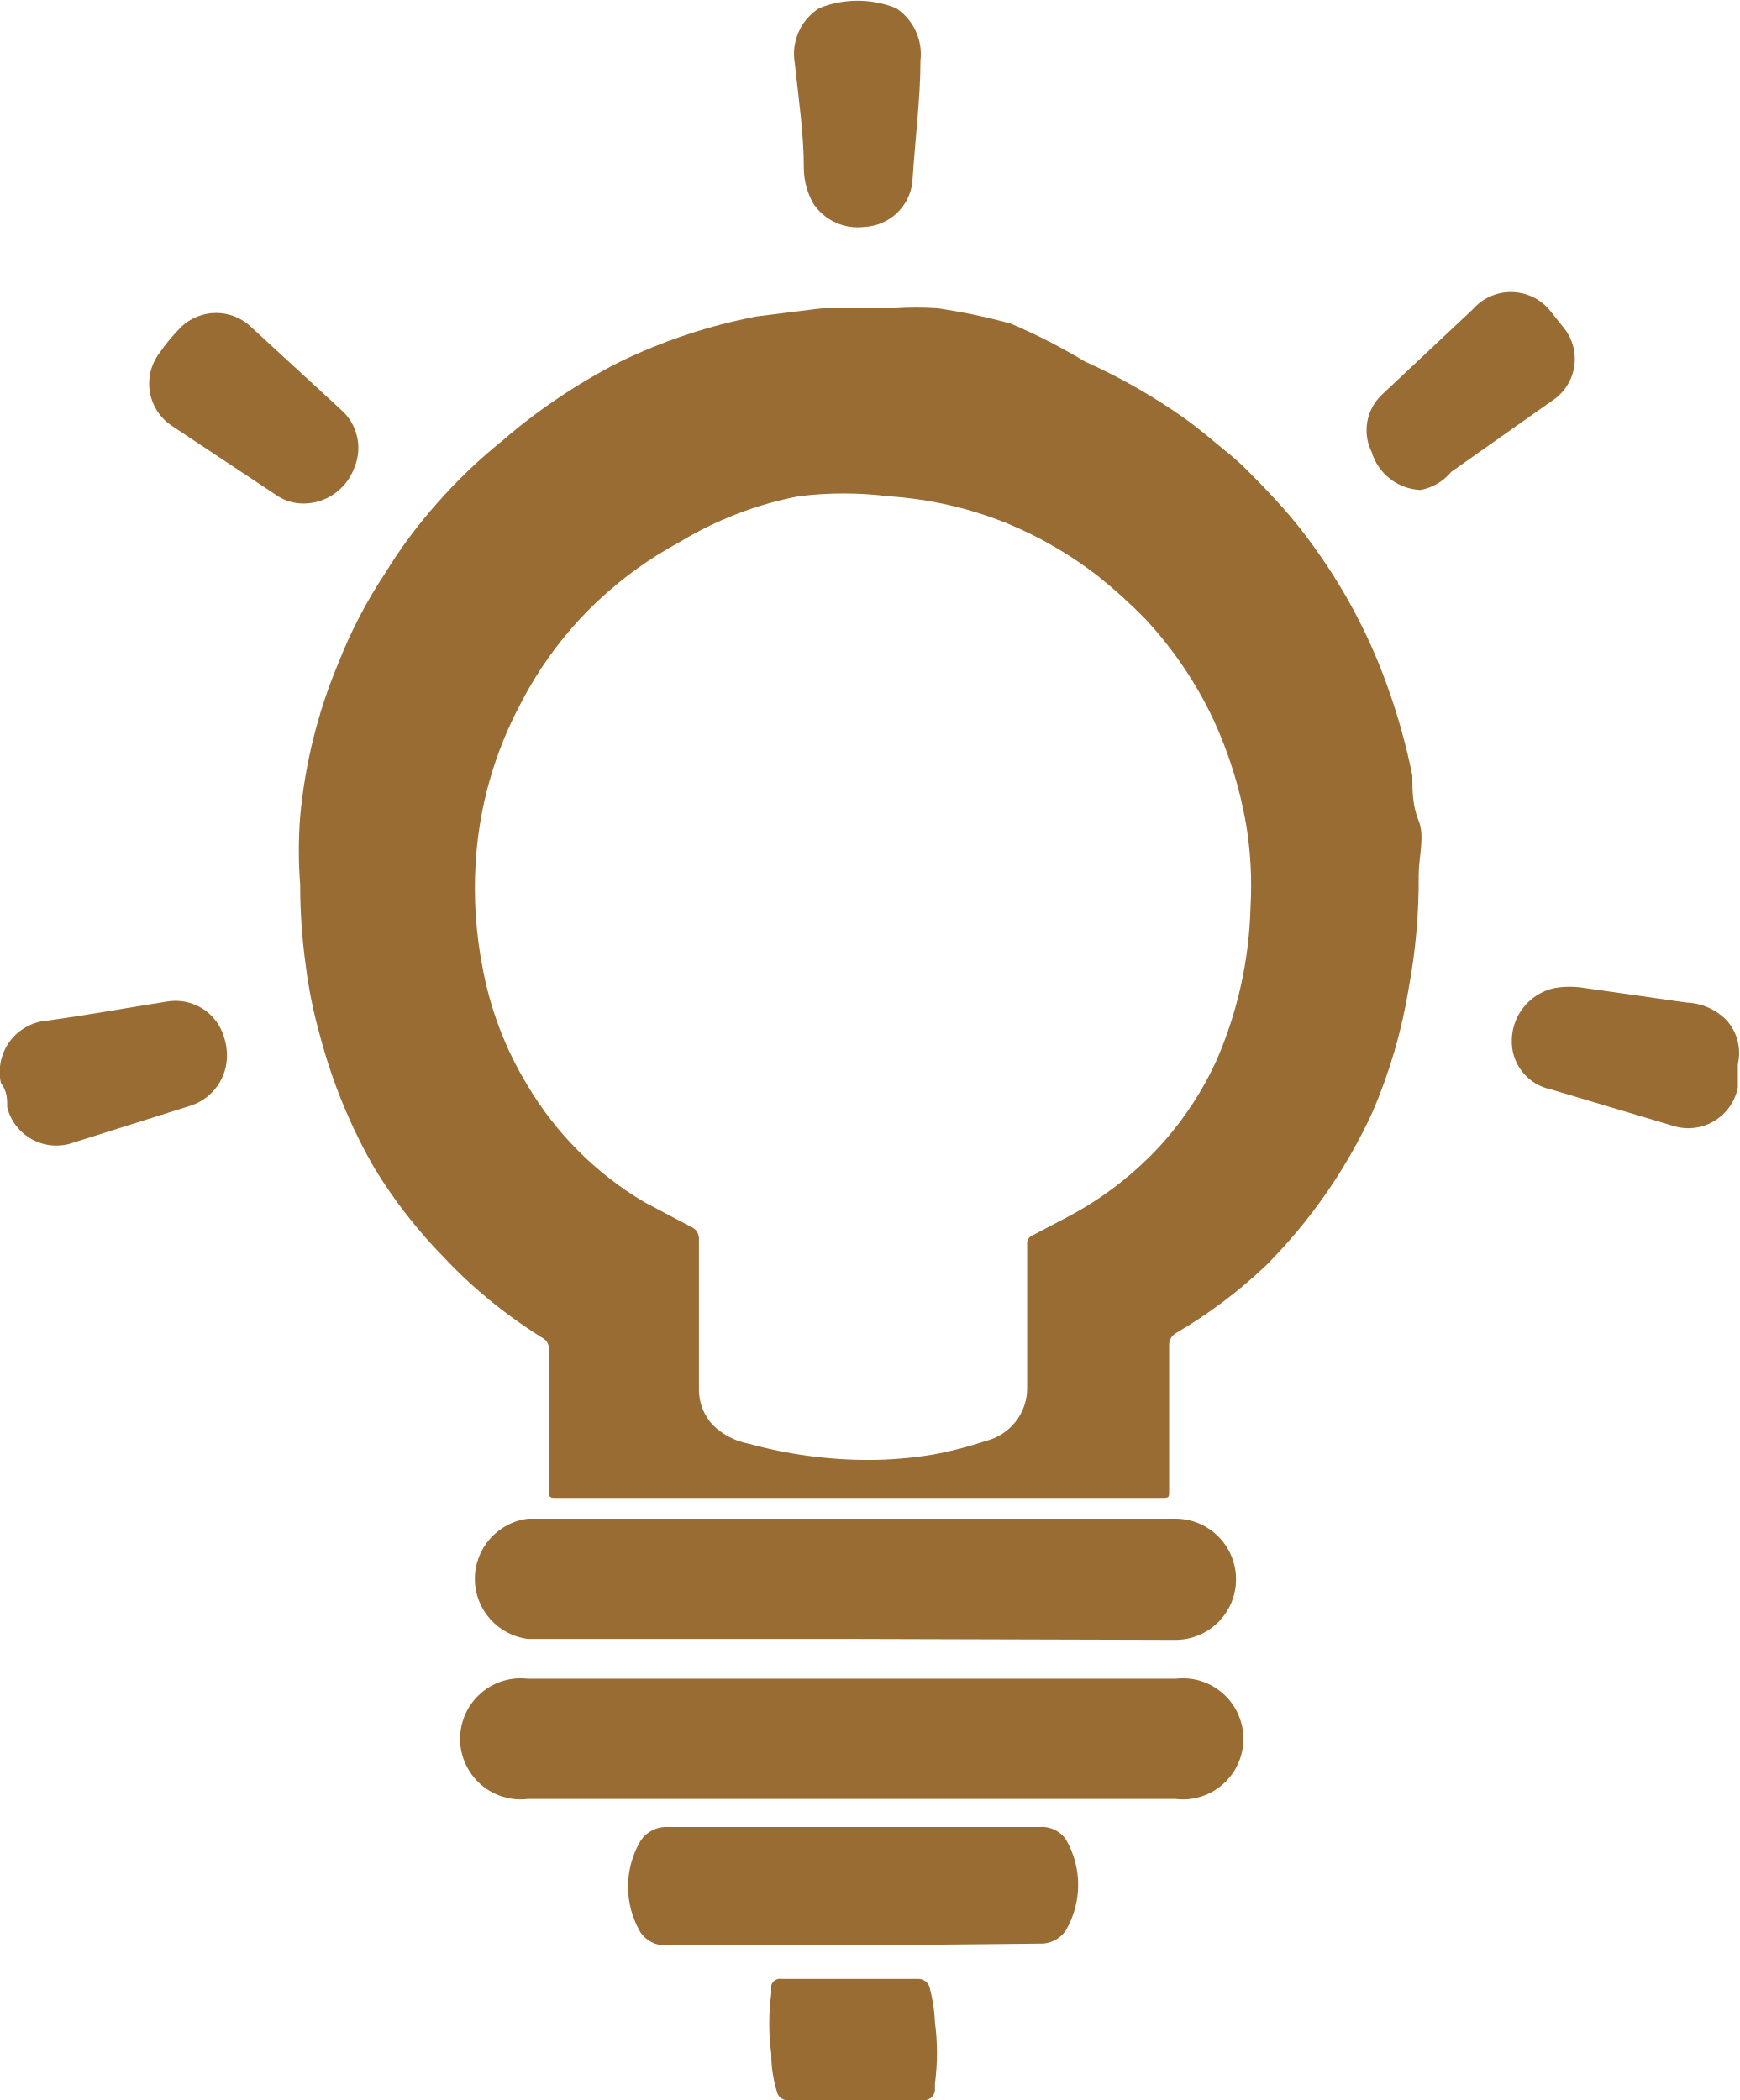
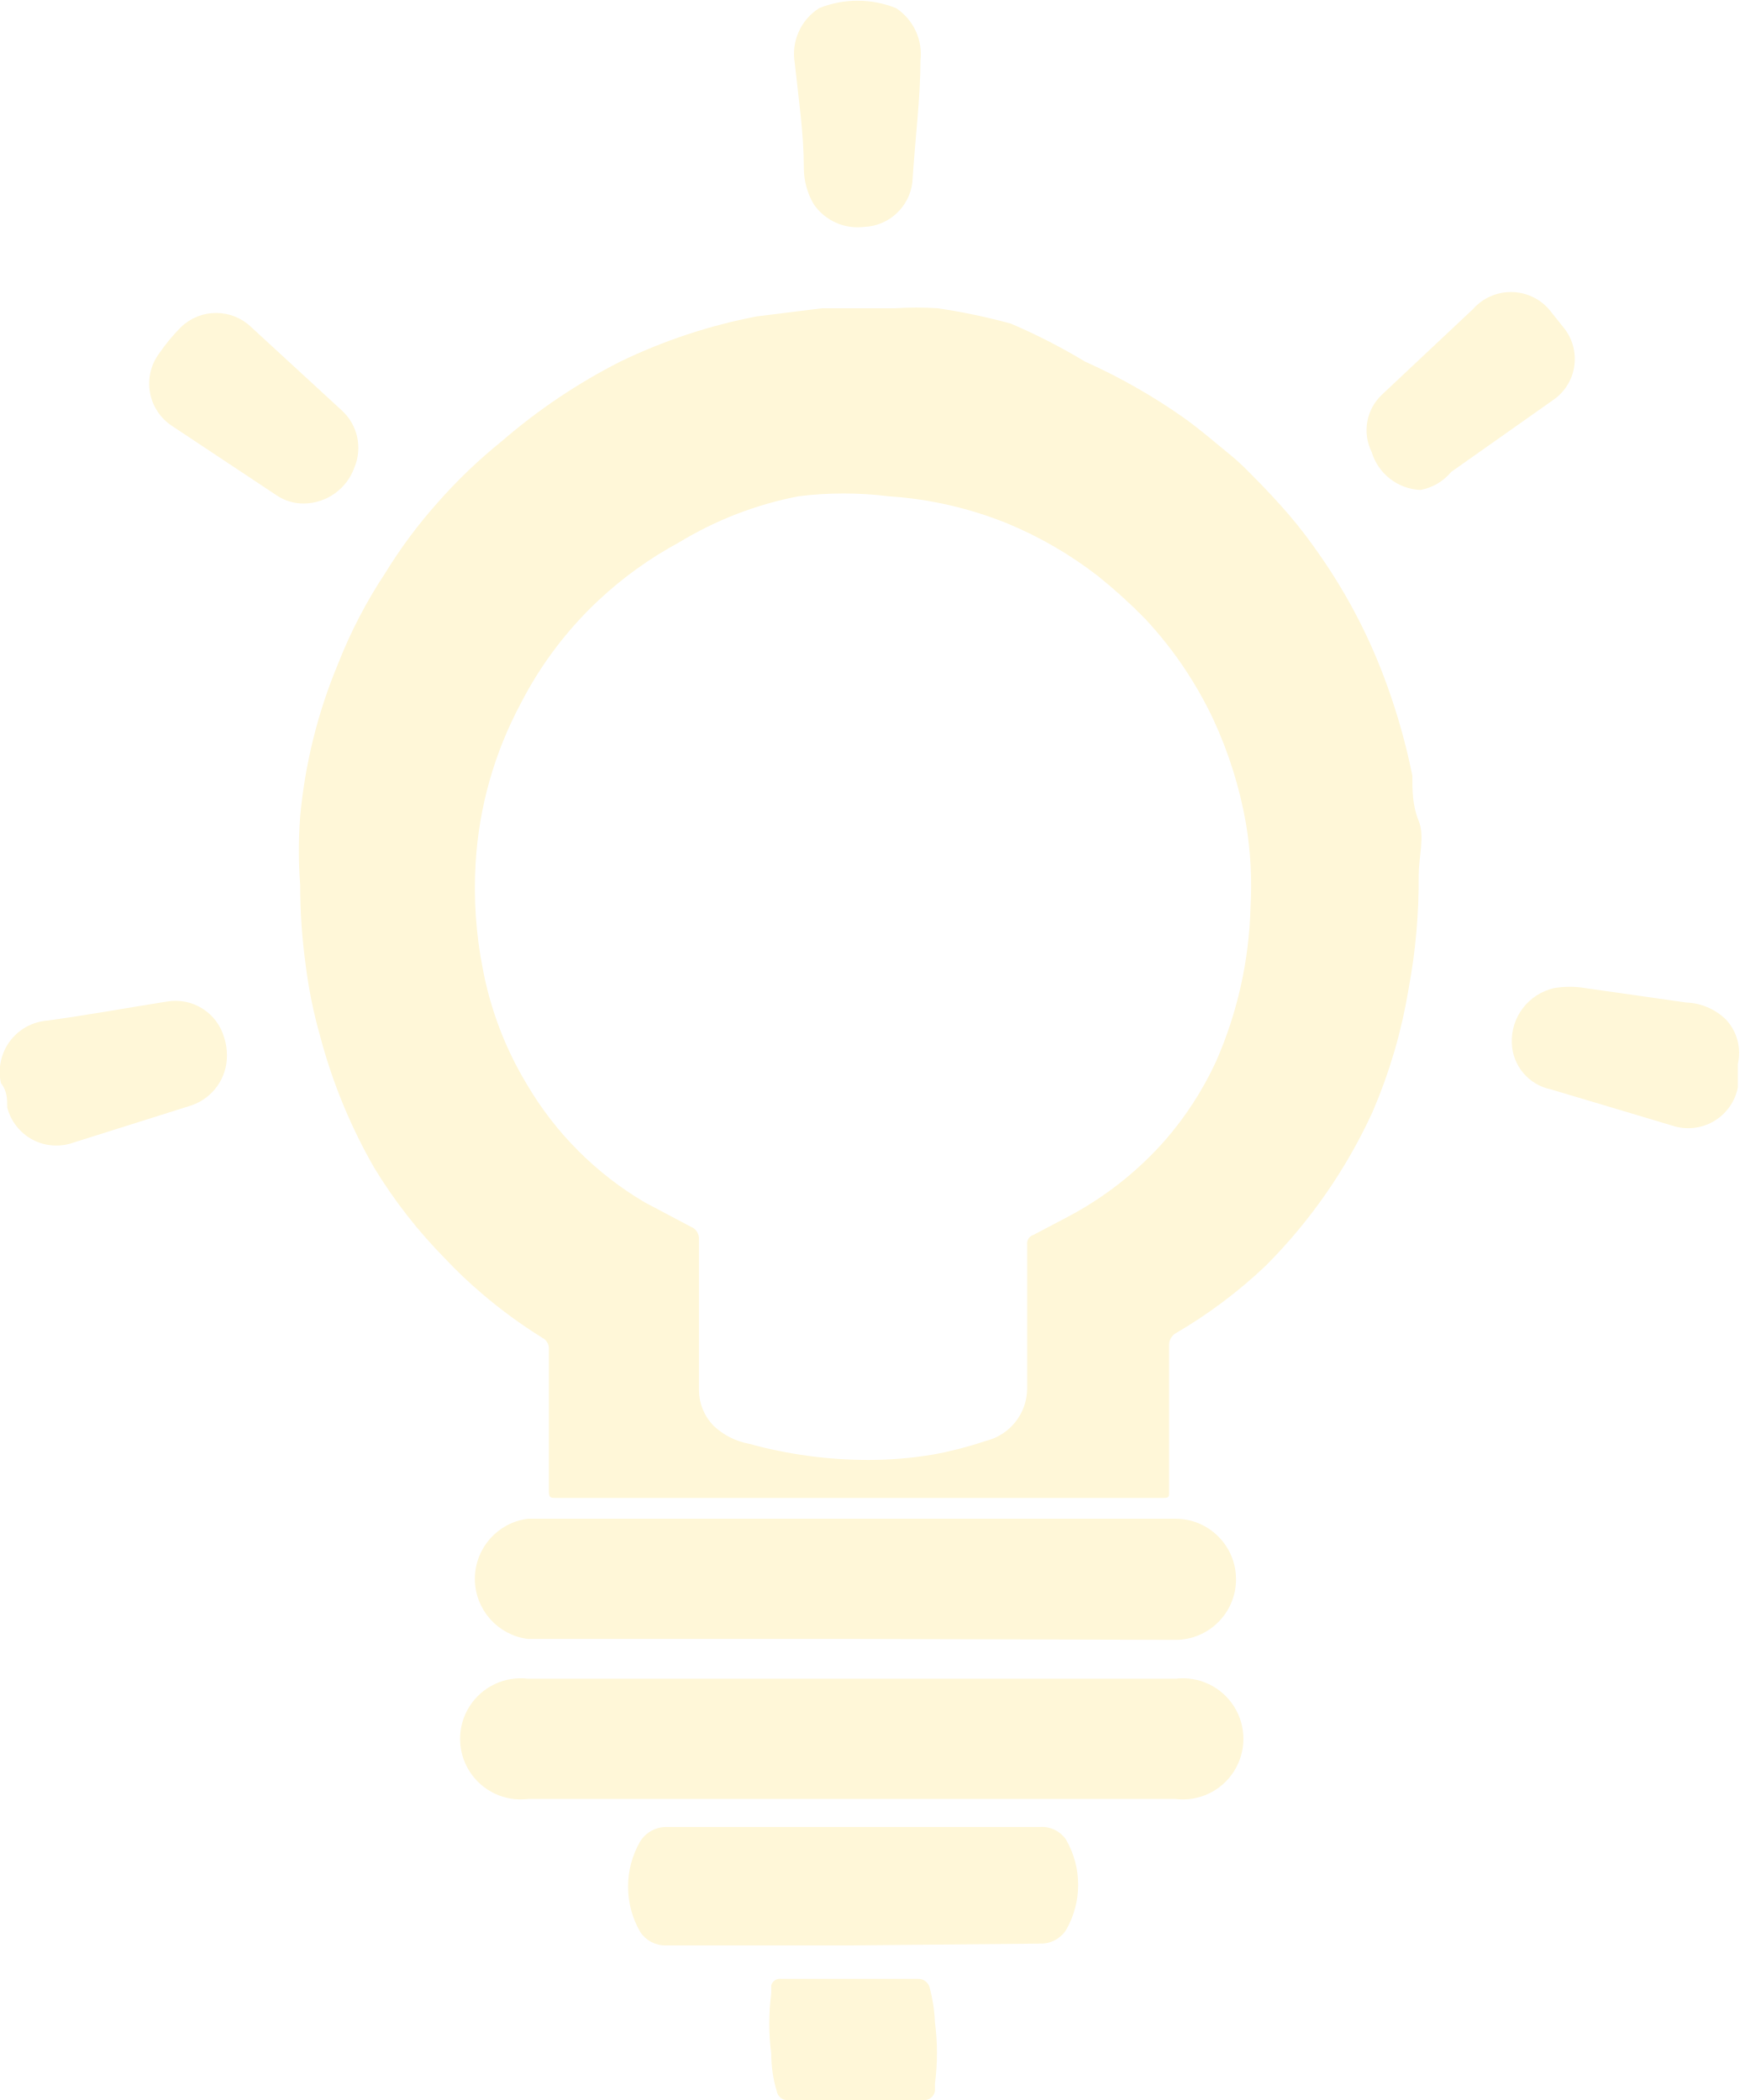
<svg xmlns="http://www.w3.org/2000/svg" viewBox="0 0 19.24 23.23">
  <defs>
-     <style>.cls-1{fill:#996c33;}</style>
+     <style>.cls-1{fill:#fff7d8;}</style>
  </defs>
  <g id="line">
    <path class="cls-1" d="M9.53,16.57H6.16c-.08,0-.09,0-.09-.09,0-.52,0-1.05,0-1.57A.13.13,0,0,0,6,14.8a5.49,5.49,0,0,1-.67-.49,5,5,0,0,1-.41-.39,5.51,5.51,0,0,1-.78-1,6,6,0,0,1-.6-1.46,5.27,5.27,0,0,1-.16-.79,6.4,6.4,0,0,1-.06-.88,4.83,4.83,0,0,1,0-.76,5.74,5.74,0,0,1,.42-1.69,5.36,5.36,0,0,1,.52-1,5.44,5.44,0,0,1,.58-.78,5.74,5.74,0,0,1,.71-.68A6.49,6.49,0,0,1,6.86,4a6.09,6.09,0,0,1,1.51-.5l.72-.09c.27,0,.54,0,.81,0a3.56,3.56,0,0,1,.47,0,6.83,6.83,0,0,1,.81.17A6.61,6.61,0,0,1,12,4a6.52,6.52,0,0,1,1.09.62c.17.12.33.26.49.39s.21.19.31.29.25.26.37.4.24.3.35.46a6.15,6.15,0,0,1,.73,1.42,7,7,0,0,1,.28,1c0,.16,0,.33.07.5s0,.4,0,.6a6.53,6.53,0,0,1-.11,1.25,5.83,5.83,0,0,1-.4,1.37A5.87,5.87,0,0,1,14,14a5.39,5.39,0,0,1-1,.75.15.15,0,0,0-.07.13V16.5c0,.06,0,.07-.07.07Zm-1.8-2v.81a.57.57,0,0,0,.16.39.77.77,0,0,0,.39.2,5,5,0,0,0,1.32.18,4.37,4.37,0,0,0,.72-.06,4.12,4.12,0,0,0,.58-.15.6.6,0,0,0,.46-.58c0-.53,0-1.06,0-1.59a.1.1,0,0,1,.07-.11l.38-.2a3.79,3.79,0,0,0,1.07-.84,3.69,3.69,0,0,0,.57-.88,4.53,4.53,0,0,0,.38-1.7,4.15,4.15,0,0,0-.05-.93,4.66,4.66,0,0,0-.36-1.15,4.34,4.34,0,0,0-.76-1.12,5.8,5.8,0,0,0-.52-.47,4.35,4.35,0,0,0-1-.58,4.23,4.23,0,0,0-1.31-.3,4,4,0,0,0-1,0A4,4,0,0,0,7.51,6a4.27,4.27,0,0,0-.89.64,4.18,4.18,0,0,0-.86,1.14,4.28,4.28,0,0,0-.5,1.77,4.61,4.61,0,0,0,.08,1.17A3.85,3.85,0,0,0,5.83,12a3.68,3.68,0,0,0,1.3,1.3l.51.27a.14.14,0,0,1,.09.14Z" />
    <path class="cls-1" d="M9.43,18.13H5.84a.67.67,0,0,1,0-1.33H13a.67.67,0,1,1,0,1.34Z" />
    <path class="cls-1" d="M9.44,18.57H13a.67.67,0,1,1,0,1.33H5.84a.67.67,0,1,1,0-1.33Z" />
    <path class="cls-1" d="M9.44,21.52H7.37a.33.33,0,0,1-.29-.15,1,1,0,0,1,0-1,.34.34,0,0,1,.3-.16H11.5a.32.32,0,0,1,.29.14,1,1,0,0,1,0,1,.33.33,0,0,1-.29.15Z" />
    <path class="cls-1" d="M15.71,5.42A.59.59,0,0,1,15.17,5a.54.54,0,0,1,.12-.64l1-.94a.56.56,0,0,1,.84,0l.16.2a.55.55,0,0,1-.12.81l-1.12.79A.58.58,0,0,1,15.71,5.42Z" />
    <path class="cls-1" d="M3.36,5.57a.53.53,0,0,1-.3-.09L1.9,4.71a.56.56,0,0,1-.14-.8A2.09,2.09,0,0,1,2,3.62a.56.56,0,0,1,.78,0l1,.92a.56.56,0,0,1,.14.63A.6.6,0,0,1,3.36,5.57Z" />
    <path class="cls-1" d="M10.18.67c0,.41-.06.88-.09,1.35a.56.56,0,0,1-.53.49A.59.59,0,0,1,9,2.26a.8.8,0,0,1-.11-.4c0-.39-.06-.78-.1-1.16A.6.6,0,0,1,9.06.09a1.14,1.14,0,0,1,.85,0A.61.61,0,0,1,10.18.67Z" />
    <path class="cls-1" d="M2.51,11.67a.58.58,0,0,1-.4.56l-1.3.41a.56.56,0,0,1-.73-.39c0-.09,0-.18-.07-.27a.57.57,0,0,1,.51-.69c.44-.06.88-.14,1.32-.21a.56.56,0,0,1,.64.4A.63.63,0,0,1,2.51,11.67Z" />
    <path class="cls-1" d="M16.72,11.54a.6.6,0,0,1,.47-.61,1,1,0,0,1,.34,0l1.12.16a.66.66,0,0,1,.44.19.54.54,0,0,1,.13.49c0,.09,0,.17,0,.26a.56.56,0,0,1-.73.42l-1.34-.4A.54.54,0,0,1,16.72,11.54Z" />
    <path class="cls-1" d="M9.44,21.89h.71a.13.13,0,0,1,.13.09,1.76,1.76,0,0,1,.06.39,2.57,2.57,0,0,1,0,.68s0,.06,0,.08a.12.12,0,0,1-.14.1H8.73a.12.12,0,0,1-.14-.1,1.4,1.4,0,0,1-.06-.41,2.52,2.52,0,0,1,0-.67l0-.09a.1.1,0,0,1,.11-.07Z" />
  </g>
</svg>
